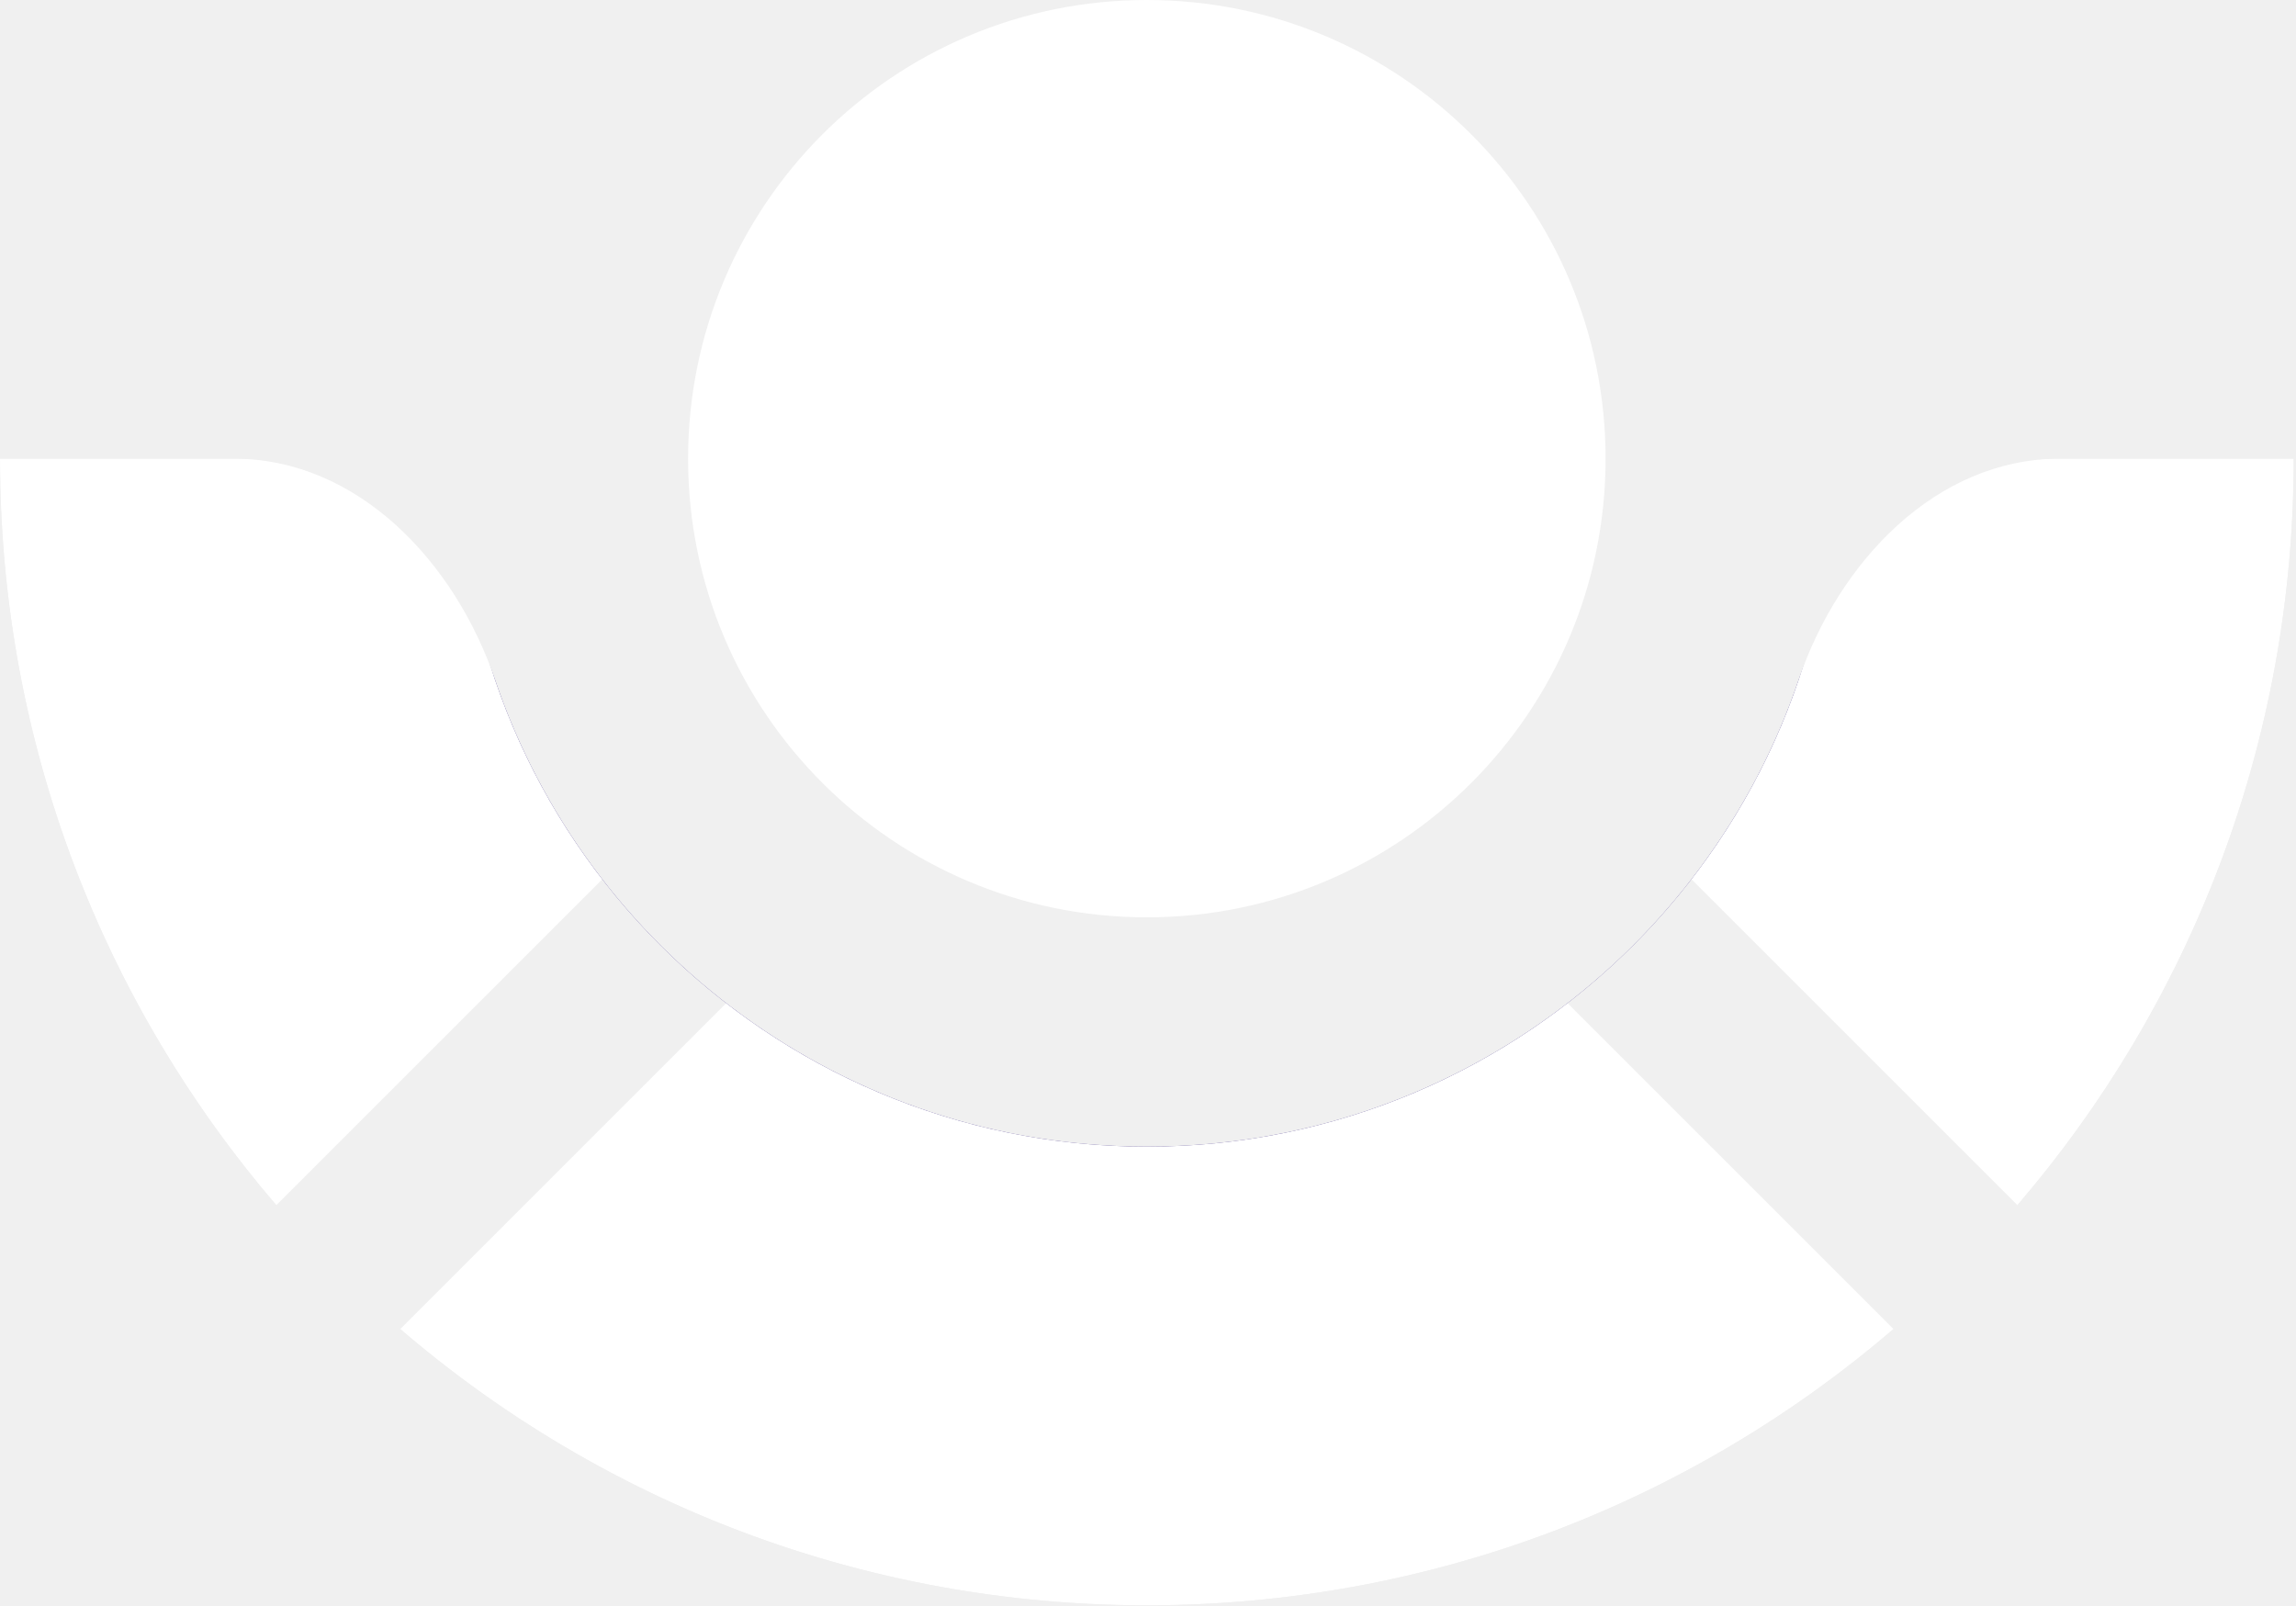
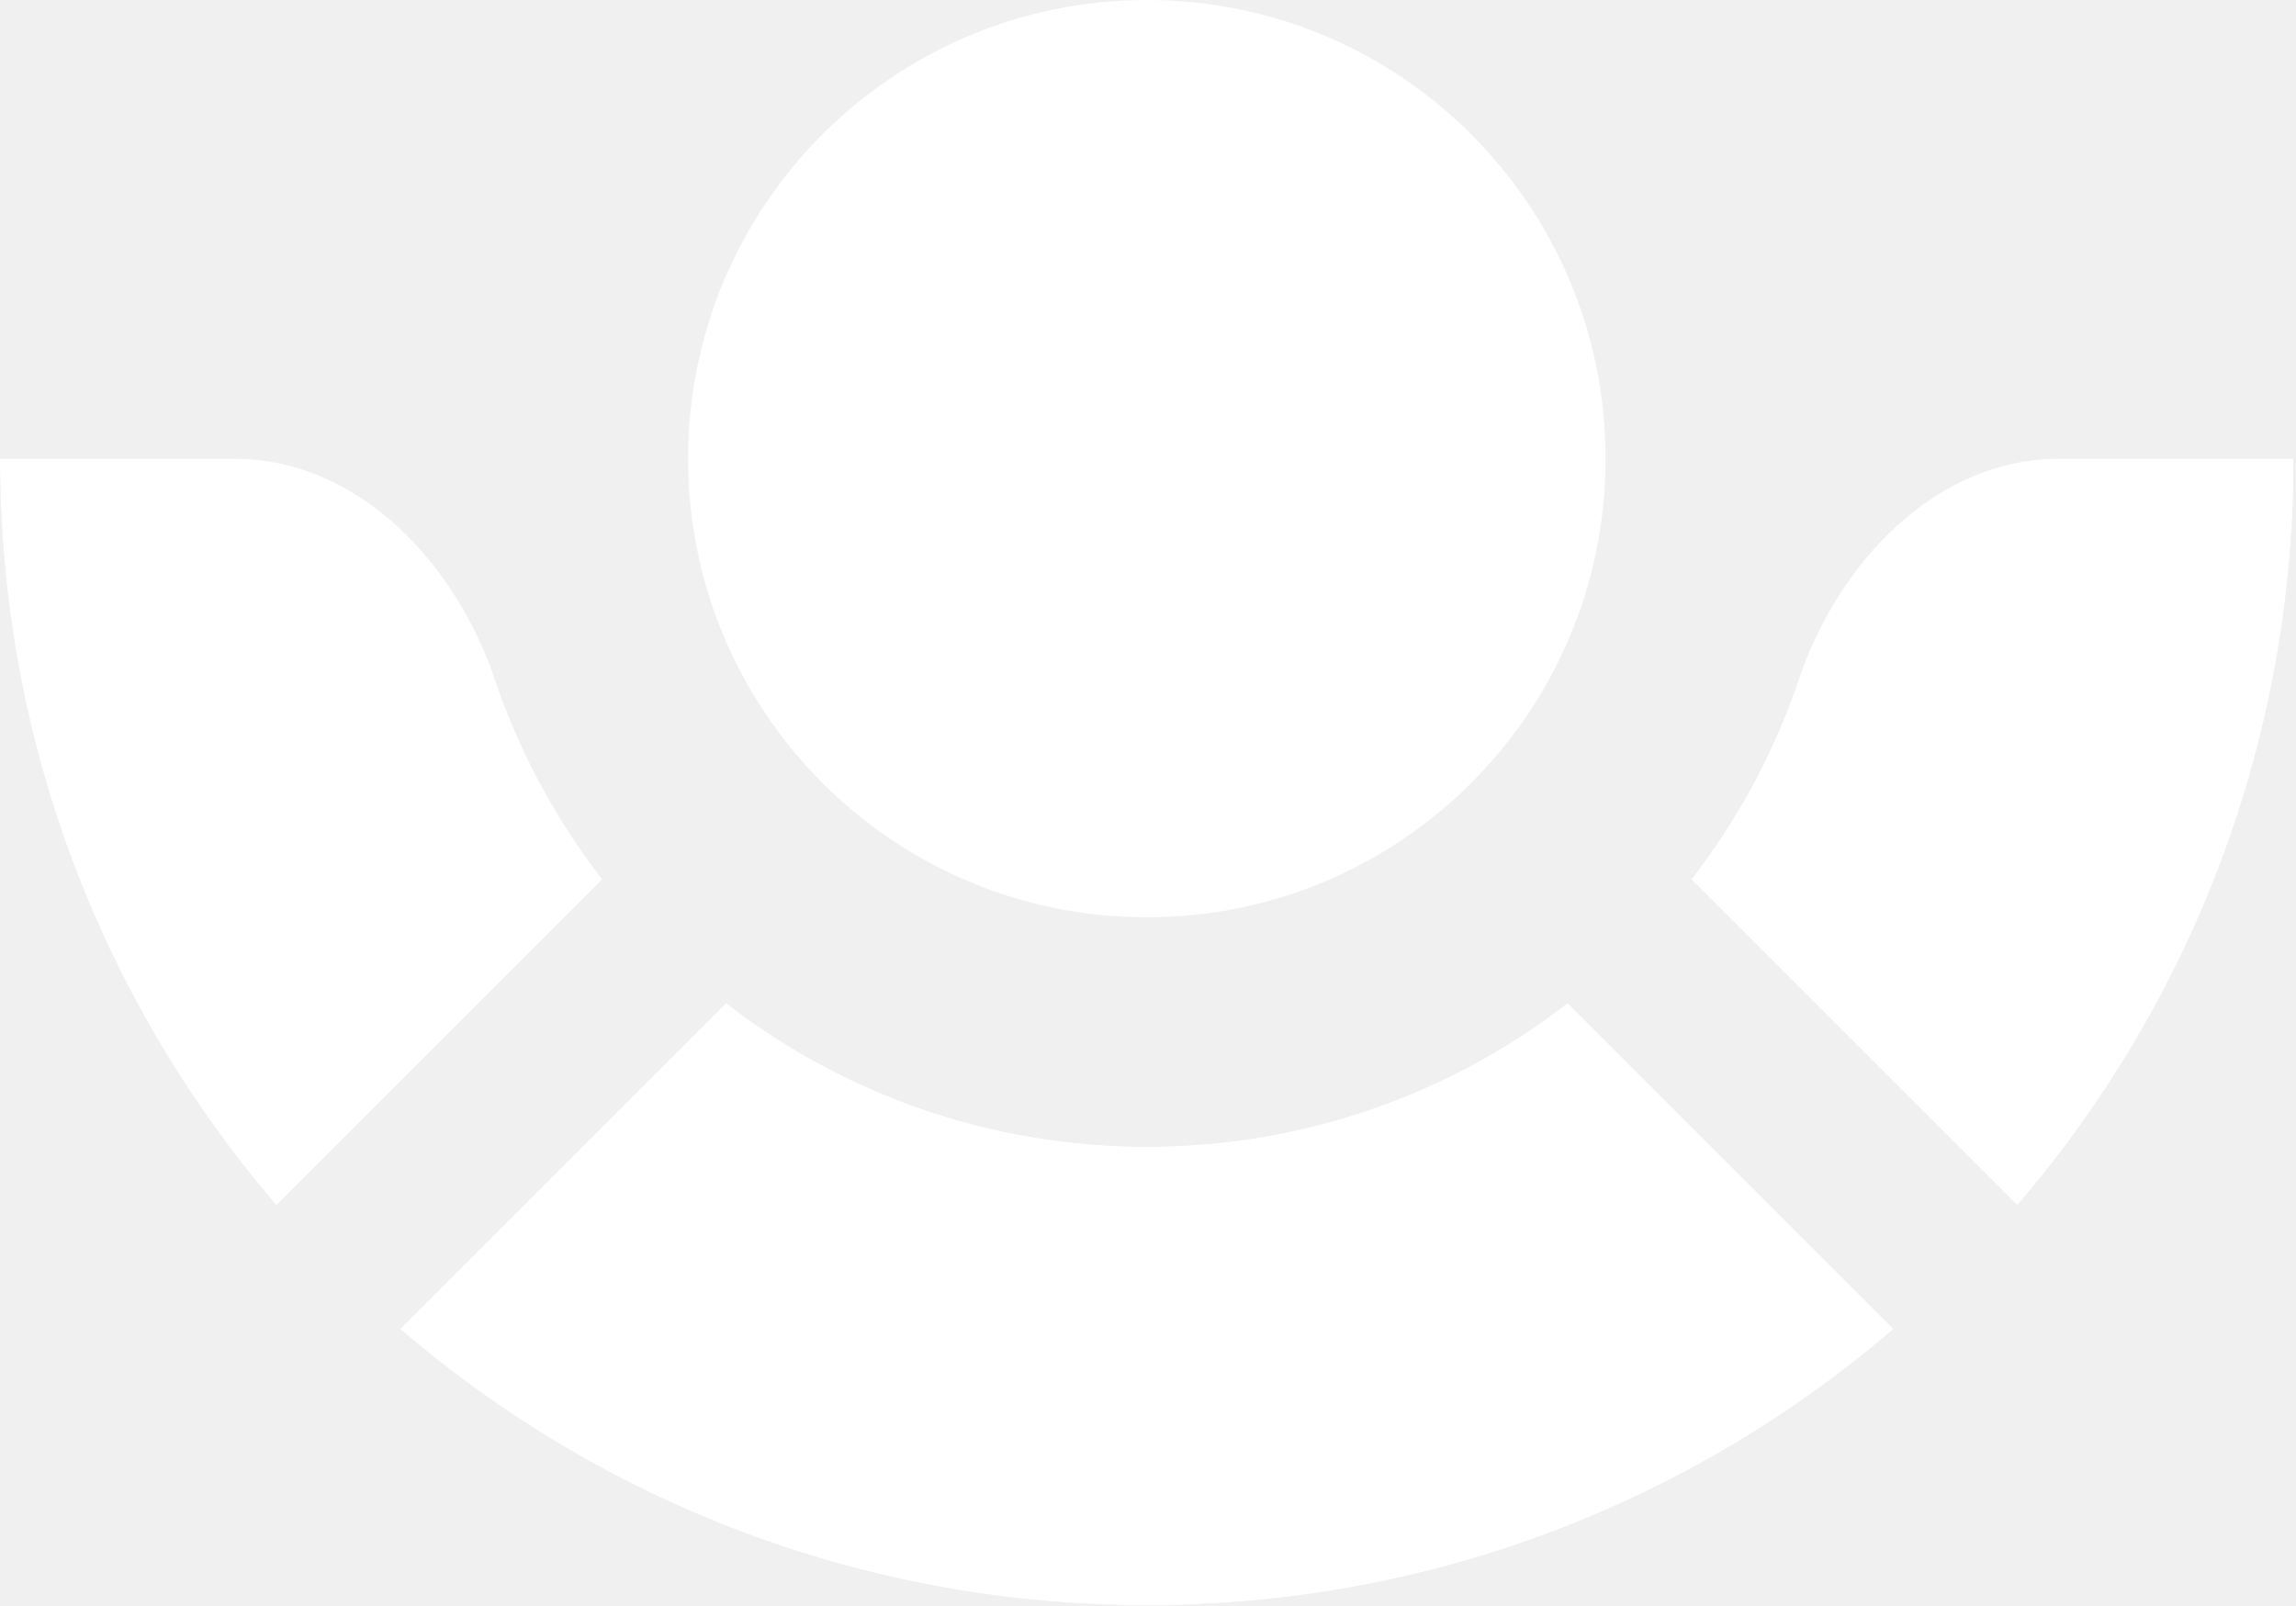
<svg xmlns="http://www.w3.org/2000/svg" width="143" height="100" viewBox="0 0 143 100" fill="none">
-   <path d="M71.428 57.143C87.207 57.143 99.999 44.351 99.999 28.572C99.999 12.792 87.207 0 71.428 0C55.648 0 42.856 12.792 42.856 28.572C42.856 44.351 55.648 57.143 71.428 57.143Z" fill="white" />
-   <mask id="mask0_2:57790" style="mask-type:alpha" maskUnits="userSpaceOnUse" x="0" y="28" width="143" height="72">
-     <path fill-rule="evenodd" clip-rule="evenodd" d="M14.546 28.571C22.292 28.571 28.346 35.017 30.835 42.352C36.574 59.261 52.58 71.428 71.428 71.428C90.277 71.428 106.284 59.261 112.022 42.352C114.511 35.017 120.565 28.571 128.311 28.571H142.857C142.857 68.02 110.877 100 71.428 100C31.98 100 0 68.02 0 28.571H14.546Z" fill="#8D6FFF" />
-   </mask>
-   <g mask="url(#mask0_2:57790)">
-     <path fill-rule="evenodd" clip-rule="evenodd" d="M37.51 54.771C31.906 47.527 28.571 38.439 28.571 28.571H0C0 46.331 6.482 62.577 17.208 75.073L37.51 54.771ZM24.928 82.792C37.423 93.519 53.669 100 71.428 100C89.188 100 105.434 93.518 117.93 82.792L97.628 62.49C90.384 68.094 81.296 71.428 71.428 71.428C61.562 71.428 52.473 68.094 45.229 62.491L24.928 82.792ZM105.348 54.771L125.649 75.072C136.376 62.577 142.857 46.331 142.857 28.571H114.286C114.286 38.438 110.951 47.527 105.348 54.771Z" fill="white" />
-     <path d="M71.428 71.428C95.097 71.428 114.285 52.24 114.285 28.571C114.285 4.902 95.097 -14.286 71.428 -14.286C47.759 -14.286 28.571 4.902 28.571 28.571C28.571 52.24 47.759 71.428 71.428 71.428Z" fill="#574699" />
+   <g clip-path="url(#clip0_36:32459)">
+     <path d="M71.428 57.143C87.207 57.143 99.999 44.351 99.999 28.572C99.999 12.792 87.207 0 71.428 0C55.648 0 42.856 12.792 42.856 28.572C42.856 44.351 55.648 57.143 71.428 57.143Z" fill="white" />
+     <mask id="mask0_36:32459" style="mask-type:alpha" maskUnits="userSpaceOnUse" x="0" y="28" width="143" height="72">
+       <path fill-rule="evenodd" clip-rule="evenodd" d="M14.546 28.571C22.292 28.571 28.346 35.017 30.835 42.352C36.574 59.261 52.58 71.428 71.428 71.428C90.277 71.428 106.284 59.261 112.022 42.352C114.511 35.017 120.565 28.571 128.311 28.571H142.857C142.857 68.02 110.877 100 71.428 100C31.98 100 0 68.02 0 28.571H14.546Z" fill="#8D6FFF" />
+     </mask>
+     <g mask="url(#mask0_36:32459)">
+       <path fill-rule="evenodd" clip-rule="evenodd" d="M37.51 54.771C31.906 47.527 28.571 38.439 28.571 28.571H0C0 46.331 6.482 62.577 17.208 75.073L37.51 54.771ZM24.928 82.792C37.423 93.519 53.669 100 71.428 100C89.188 100 105.434 93.518 117.93 82.792L97.628 62.49C90.384 68.094 81.296 71.428 71.428 71.428C61.562 71.428 52.473 68.094 45.229 62.491L24.928 82.792ZM105.348 54.771L125.649 75.072C136.376 62.577 142.857 46.331 142.857 28.571H114.286C114.286 38.438 110.951 47.527 105.348 54.771Z" fill="white" />
+     </g>
  </g>
+   <defs>
+     <clipPath id="clip0_36:32459">
+       <rect width="142.857" height="100" fill="white" />
+     </clipPath>
+   </defs>
</svg>
